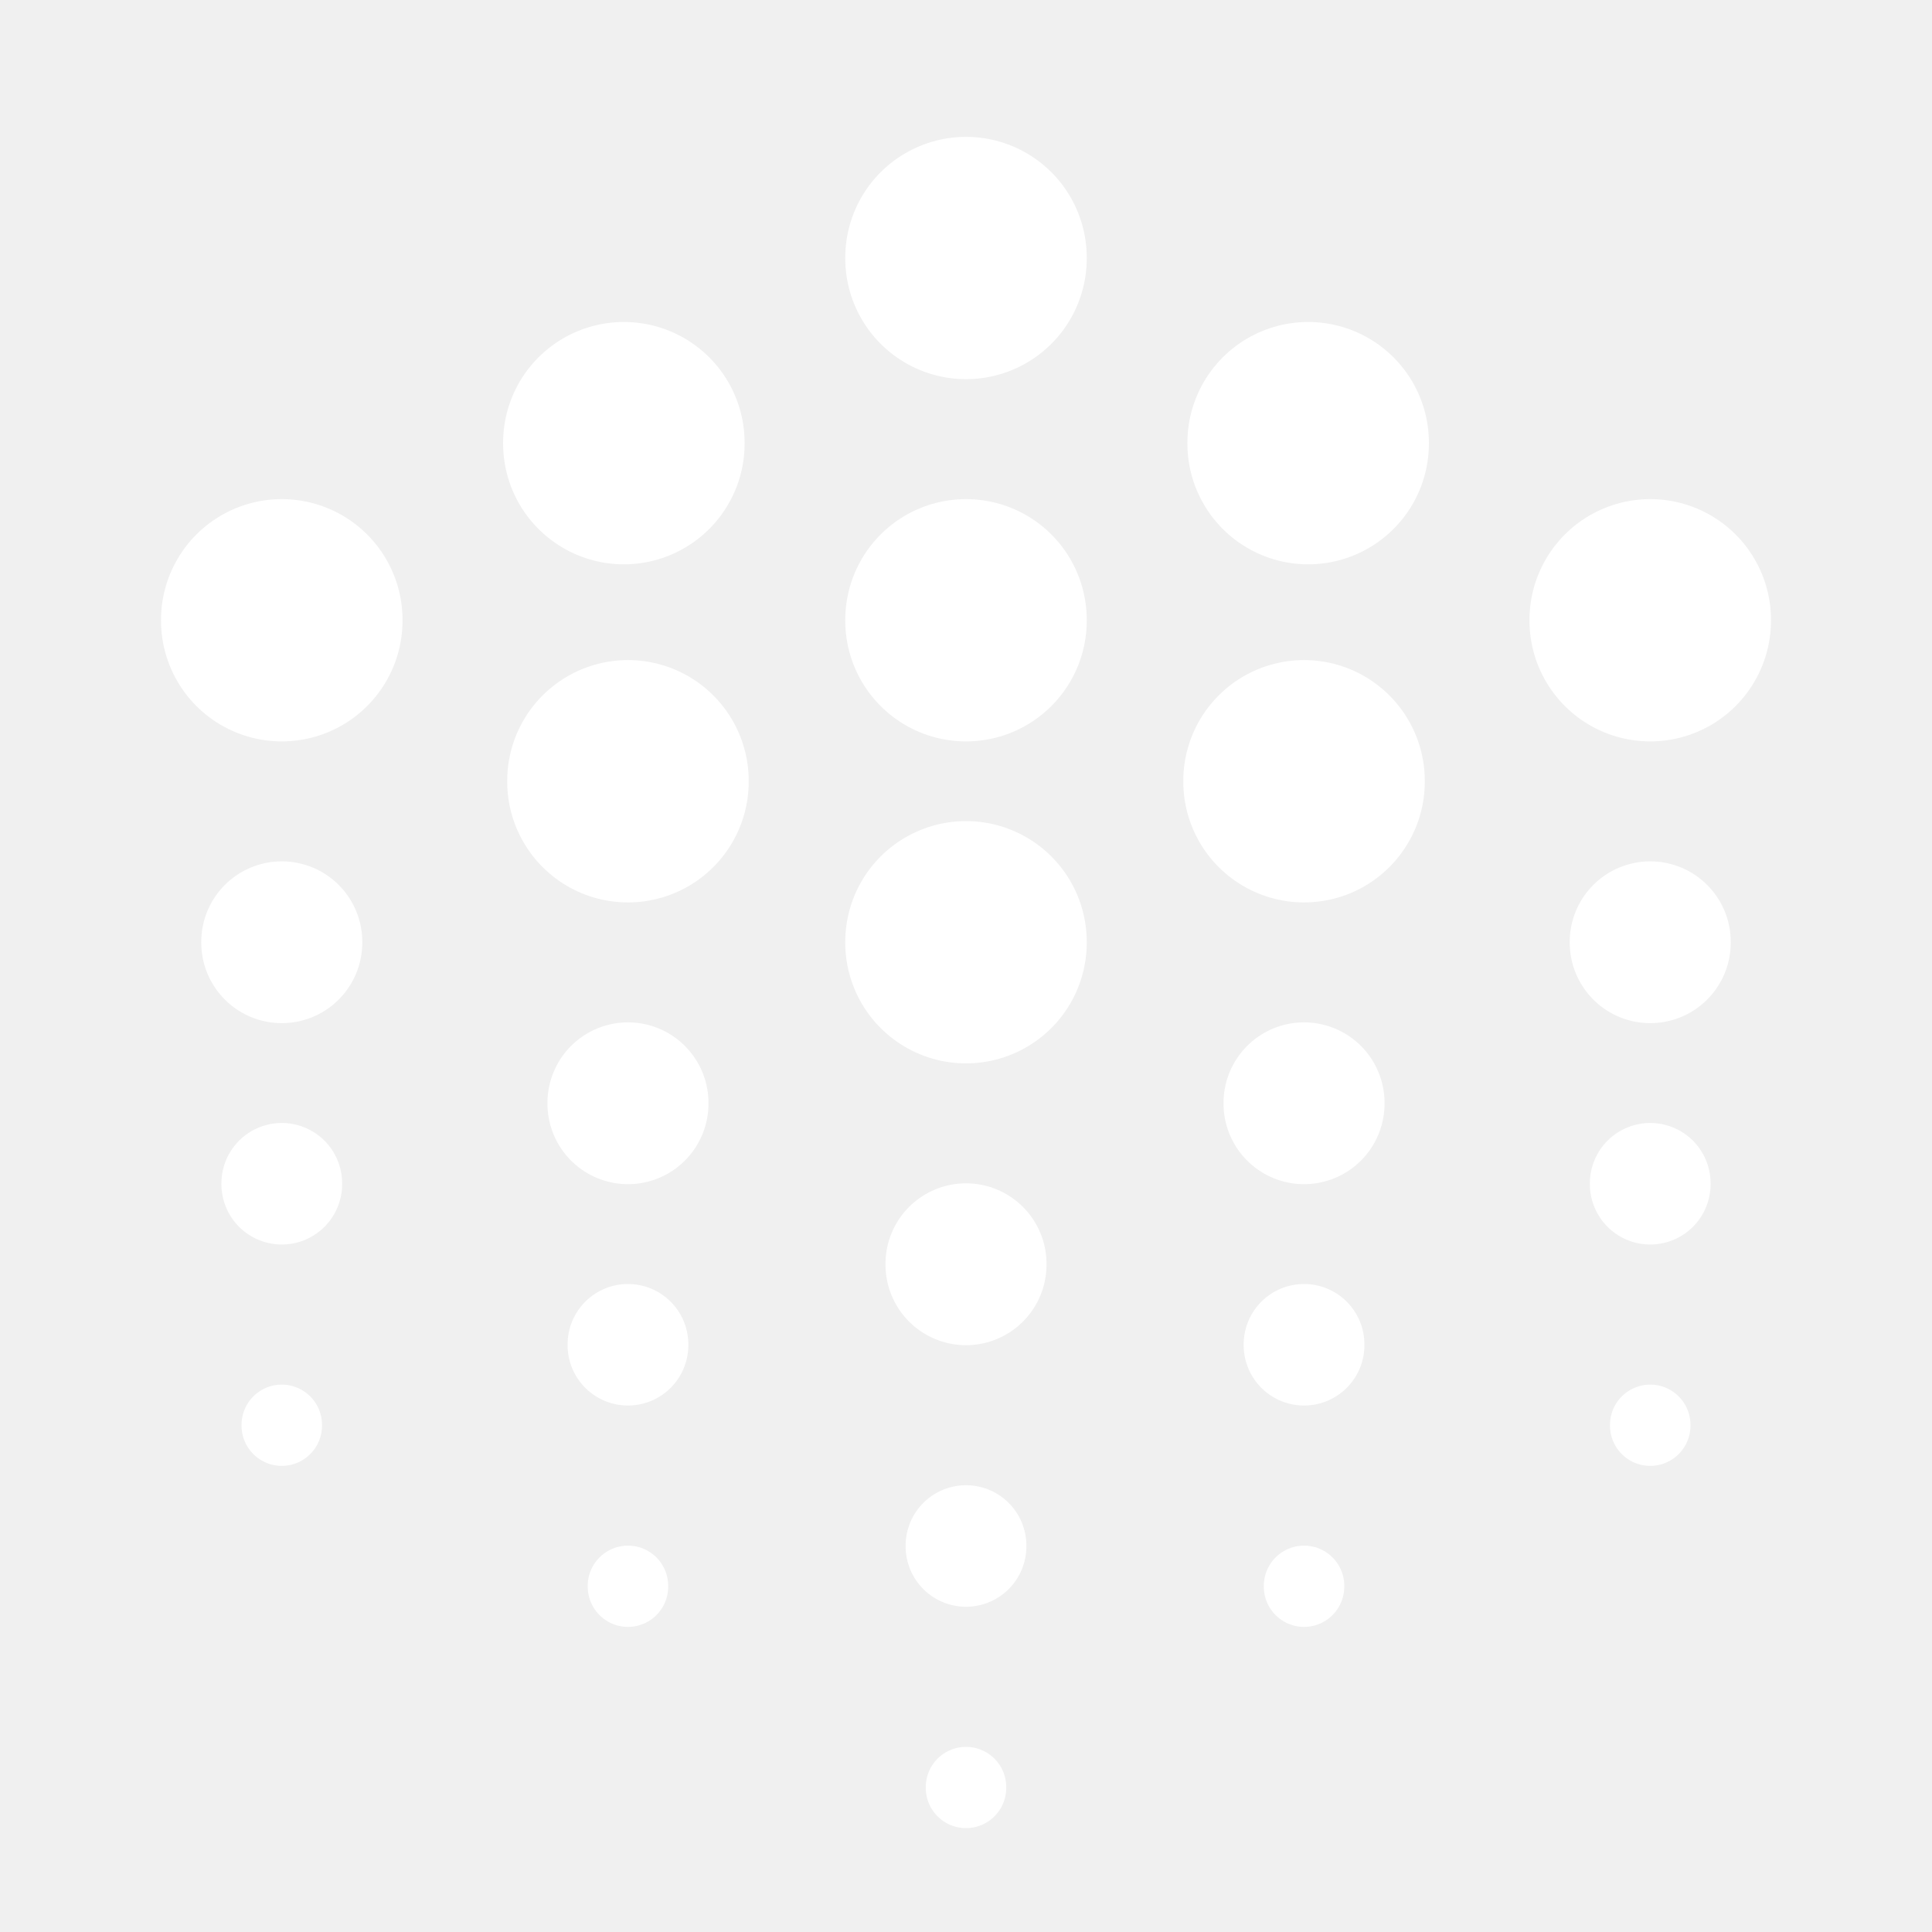
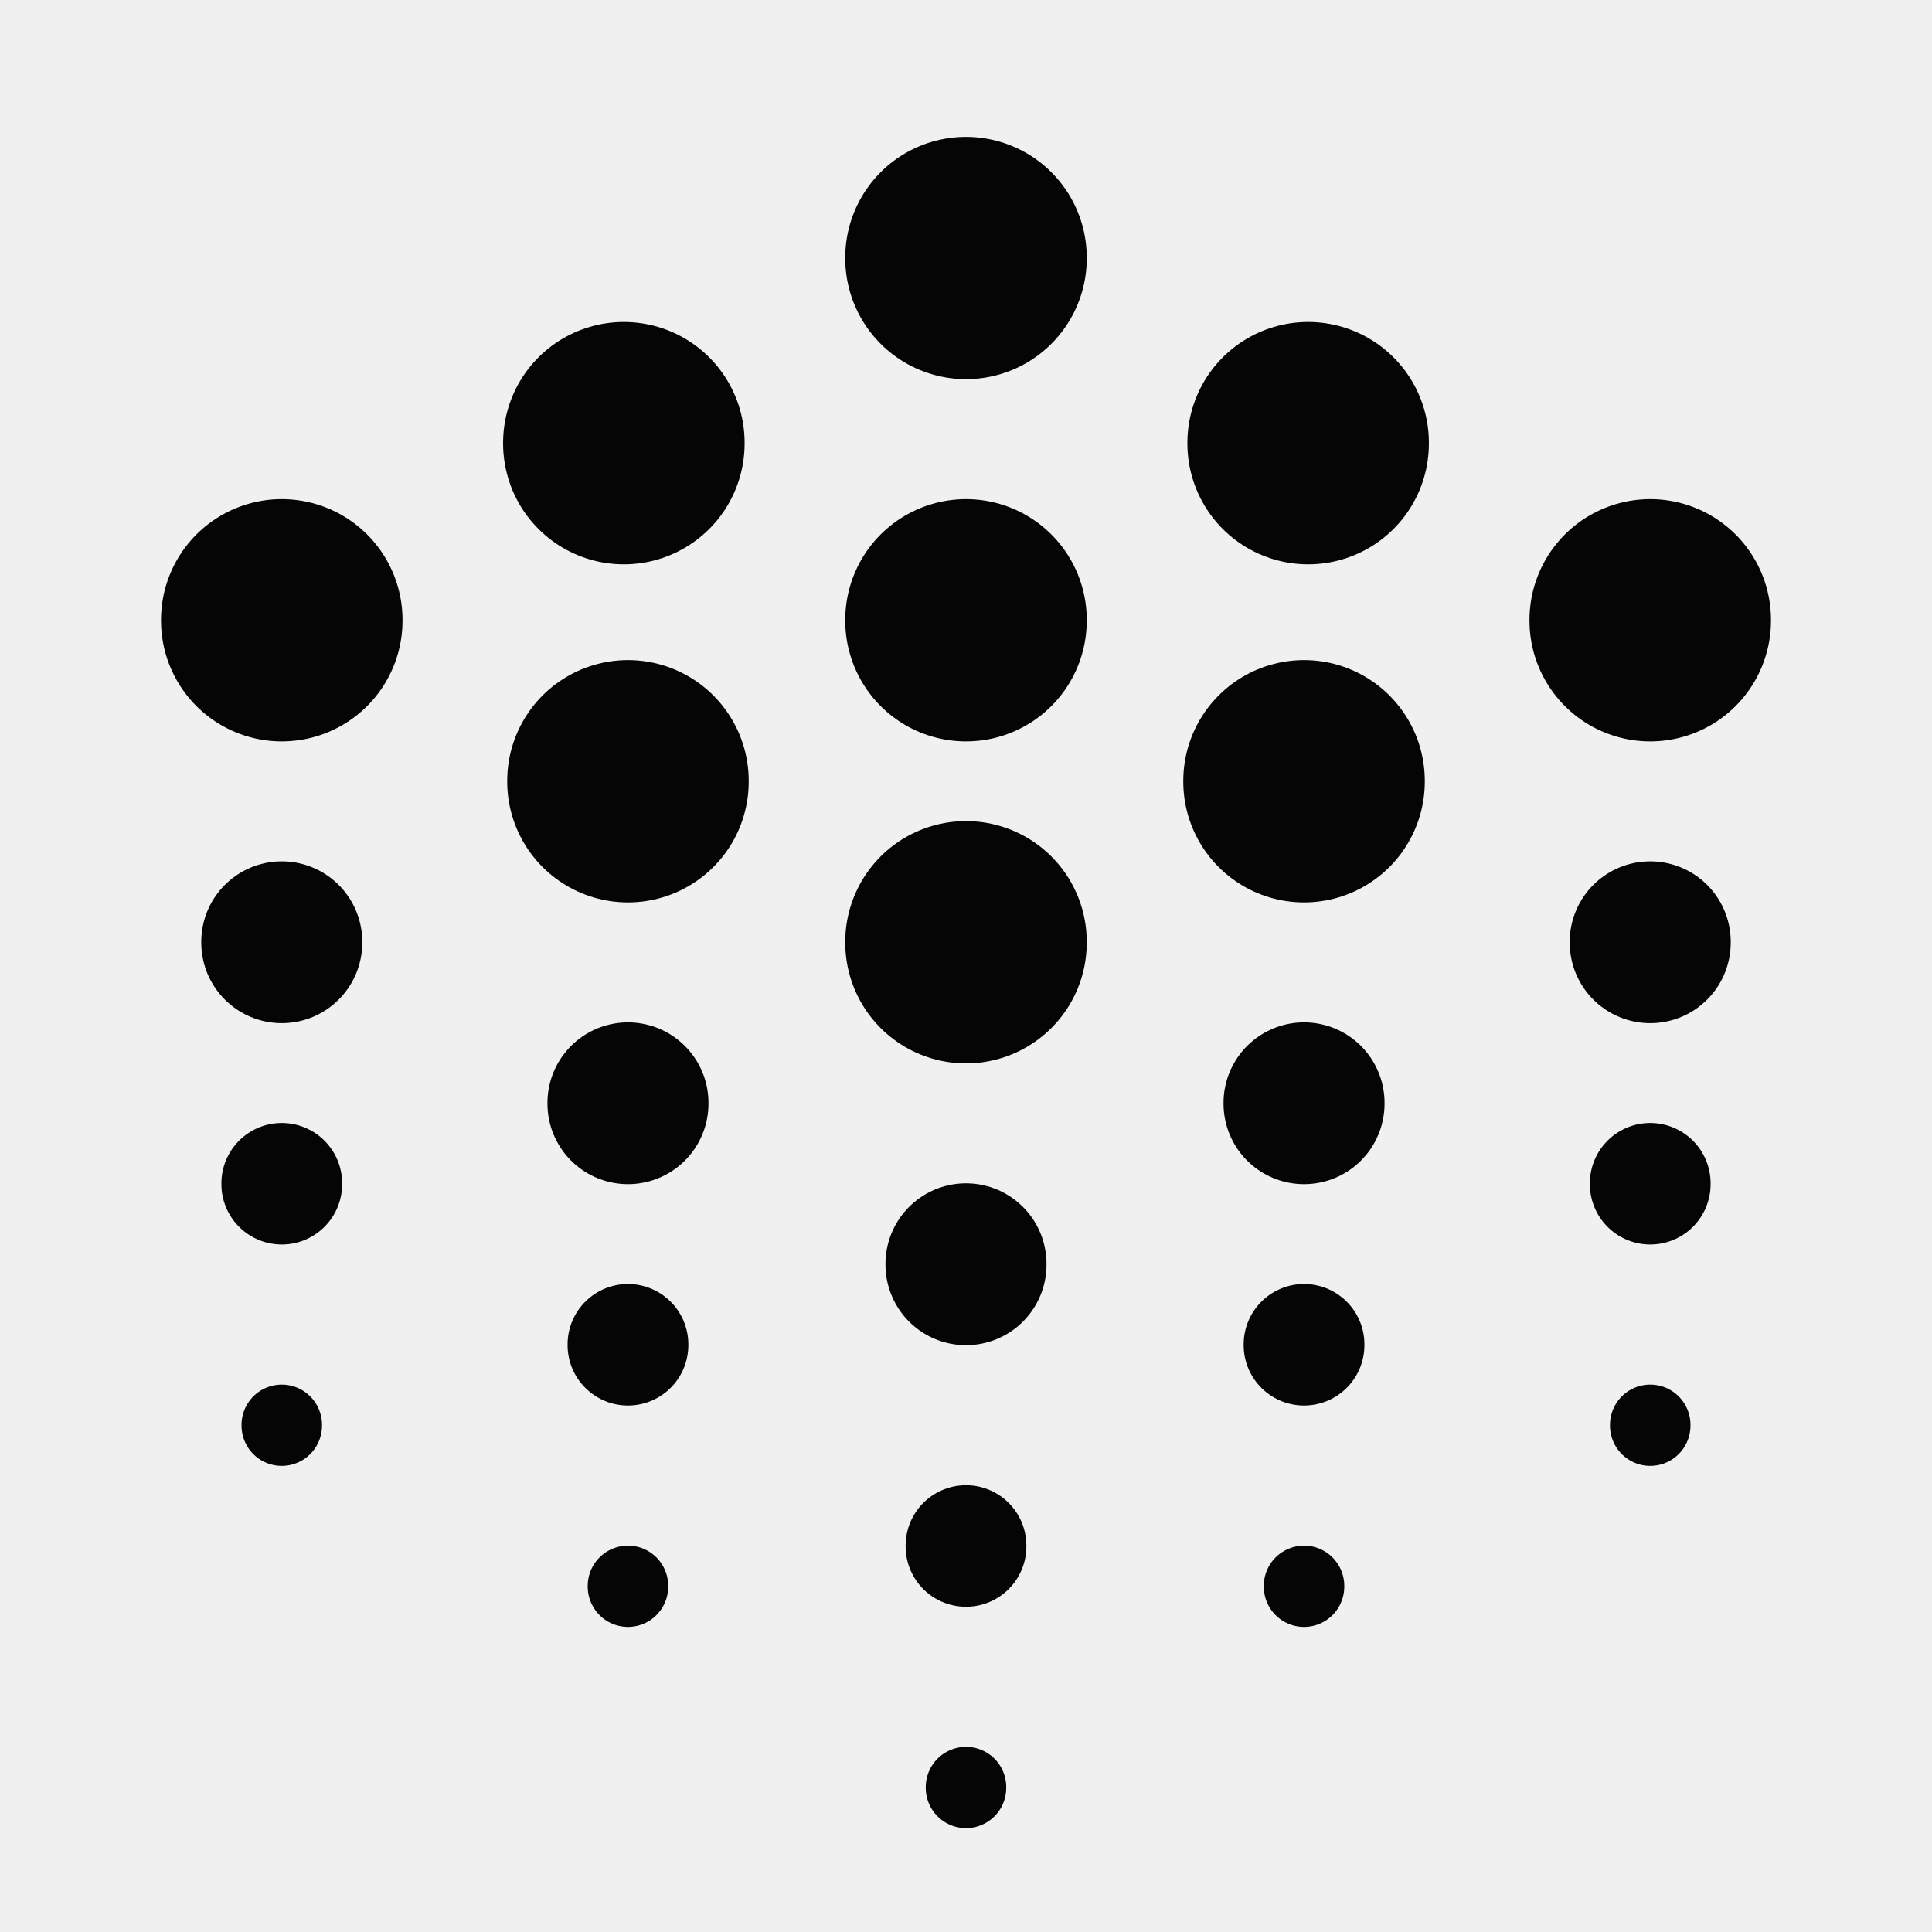
<svg xmlns="http://www.w3.org/2000/svg" width="32" height="32" viewBox="0 0 32 32" fill="none">
  <g id="vuesax/linear/ocean-protocol-(ocean)">
    <g id="ocean-protocol-(ocean)">
-       <path id="Vector" d="M16 4.267V4.28" stroke="white" stroke-width="4" stroke-miterlimit="10" stroke-linecap="round" stroke-linejoin="round" />
-       <path id="Vector_2" d="M16 10.267V10.28" stroke="white" stroke-width="4" stroke-miterlimit="10" stroke-linecap="round" stroke-linejoin="round" />
-       <path id="Vector_3" d="M16 15.6V15.613" stroke="white" stroke-width="4" stroke-miterlimit="10" stroke-linecap="round" stroke-linejoin="round" />
-       <path id="Vector_4" d="M16 20.933V20.947" stroke="white" stroke-width="2.667" stroke-miterlimit="10" stroke-linecap="round" stroke-linejoin="round" />
-       <path id="Vector_5" d="M16 25.6V25.613" stroke="white" stroke-width="2" stroke-miterlimit="10" stroke-linecap="round" stroke-linejoin="round" />
-       <path id="Vector_6" d="M16 29.6V29.613" stroke="white" stroke-width="1.333" stroke-miterlimit="10" stroke-linecap="round" stroke-linejoin="round" />
-       <path id="Vector_7" d="M4.667 10.267V10.28" stroke="white" stroke-width="4" stroke-miterlimit="10" stroke-linecap="round" stroke-linejoin="round" />
-       <path id="Vector_8" d="M27.333 10.267V10.28" stroke="white" stroke-width="4" stroke-miterlimit="10" stroke-linecap="round" stroke-linejoin="round" />
-       <path id="Vector_9" d="M27.333 15.6V15.613" stroke="white" stroke-width="2.667" stroke-miterlimit="10" stroke-linecap="round" stroke-linejoin="round" />
-       <path id="Vector_10" d="M4.667 15.6V15.613" stroke="white" stroke-width="2.667" stroke-miterlimit="10" stroke-linecap="round" stroke-linejoin="round" />
-       <path id="Vector_11" d="M27.333 19.6V19.613" stroke="white" stroke-width="2" stroke-miterlimit="10" stroke-linecap="round" stroke-linejoin="round" />
-       <path id="Vector_12" d="M27.333 23.6V23.613" stroke="white" stroke-width="1.333" stroke-miterlimit="10" stroke-linecap="round" stroke-linejoin="round" />
-       <path id="Vector_13" d="M4.667 19.6V19.613" stroke="white" stroke-width="2" stroke-miterlimit="10" stroke-linecap="round" stroke-linejoin="round" />
-       <path id="Vector_14" d="M4.667 23.6V23.613" stroke="white" stroke-width="1.333" stroke-miterlimit="10" stroke-linecap="round" stroke-linejoin="round" />
-       <path id="Vector_15" d="M10.401 12.933V12.947" stroke="white" stroke-width="4" stroke-miterlimit="10" stroke-linecap="round" stroke-linejoin="round" />
-       <path id="Vector_16" d="M10.333 7.333V7.347" stroke="white" stroke-width="4" stroke-miterlimit="10" stroke-linecap="round" stroke-linejoin="round" />
-       <path id="Vector_17" d="M21.599 12.933V12.947" stroke="white" stroke-width="4" stroke-miterlimit="10" stroke-linecap="round" stroke-linejoin="round" />
-       <path id="Vector_18" d="M21.667 7.333V7.347" stroke="white" stroke-width="4" stroke-miterlimit="10" stroke-linecap="round" stroke-linejoin="round" />
-       <path id="Vector_19" d="M10.401 18.267V18.28" stroke="white" stroke-width="2.667" stroke-miterlimit="10" stroke-linecap="round" stroke-linejoin="round" />
-       <path id="Vector_20" d="M10.401 22.267V22.28" stroke="white" stroke-width="2" stroke-miterlimit="10" stroke-linecap="round" stroke-linejoin="round" />
-       <path id="Vector_21" d="M10.401 26.267V26.28" stroke="white" stroke-width="1.333" stroke-miterlimit="10" stroke-linecap="round" stroke-linejoin="round" />
-       <path id="Vector_22" d="M21.599 18.267V18.28" stroke="white" stroke-width="2.667" stroke-miterlimit="10" stroke-linecap="round" stroke-linejoin="round" />
-       <path id="Vector_23" d="M21.599 22.267V22.28" stroke="white" stroke-width="2" stroke-miterlimit="10" stroke-linecap="round" stroke-linejoin="round" />
-       <path id="Vector_24" d="M21.599 26.267V26.28" stroke="white" stroke-width="1.333" stroke-miterlimit="10" stroke-linecap="round" stroke-linejoin="round" />
+       <path id="Vector" d="M16 4.267V4.28" stroke="#050505" stroke-width="4" stroke-miterlimit="10" stroke-linecap="round" stroke-linejoin="round" />
+       <path id="Vector_2" d="M16 10.267V10.28" stroke="#050505" stroke-width="4" stroke-miterlimit="10" stroke-linecap="round" stroke-linejoin="round" />
+       <path id="Vector_3" d="M16 15.6V15.613" stroke="#050505" stroke-width="4" stroke-miterlimit="10" stroke-linecap="round" stroke-linejoin="round" />
+       <path id="Vector_4" d="M16 20.933V20.947" stroke="#050505" stroke-width="2.667" stroke-miterlimit="10" stroke-linecap="round" stroke-linejoin="round" />
+       <path id="Vector_5" d="M16 25.6V25.613" stroke="#050505" stroke-width="2" stroke-miterlimit="10" stroke-linecap="round" stroke-linejoin="round" />
+       <path id="Vector_6" d="M16 29.6V29.613" stroke="#050505" stroke-width="1.333" stroke-miterlimit="10" stroke-linecap="round" stroke-linejoin="round" />
+       <path id="Vector_7" d="M4.667 10.267V10.28" stroke="#050505" stroke-width="4" stroke-miterlimit="10" stroke-linecap="round" stroke-linejoin="round" />
+       <path id="Vector_8" d="M27.333 10.267V10.28" stroke="#050505" stroke-width="4" stroke-miterlimit="10" stroke-linecap="round" stroke-linejoin="round" />
+       <path id="Vector_9" d="M27.333 15.6V15.613" stroke="#050505" stroke-width="2.667" stroke-miterlimit="10" stroke-linecap="round" stroke-linejoin="round" />
+       <path id="Vector_10" d="M4.667 15.6V15.613" stroke="#050505" stroke-width="2.667" stroke-miterlimit="10" stroke-linecap="round" stroke-linejoin="round" />
+       <path id="Vector_11" d="M27.333 19.6V19.613" stroke="#050505" stroke-width="2" stroke-miterlimit="10" stroke-linecap="round" stroke-linejoin="round" />
+       <path id="Vector_12" d="M27.333 23.6V23.613" stroke="#050505" stroke-width="1.333" stroke-miterlimit="10" stroke-linecap="round" stroke-linejoin="round" />
+       <path id="Vector_13" d="M4.667 19.6V19.613" stroke="#050505" stroke-width="2" stroke-miterlimit="10" stroke-linecap="round" stroke-linejoin="round" />
+       <path id="Vector_14" d="M4.667 23.6V23.613" stroke="#050505" stroke-width="1.333" stroke-miterlimit="10" stroke-linecap="round" stroke-linejoin="round" />
+       <path id="Vector_15" d="M10.401 12.933V12.947" stroke="#050505" stroke-width="4" stroke-miterlimit="10" stroke-linecap="round" stroke-linejoin="round" />
+       <path id="Vector_16" d="M10.333 7.333V7.347" stroke="#050505" stroke-width="4" stroke-miterlimit="10" stroke-linecap="round" stroke-linejoin="round" />
+       <path id="Vector_17" d="M21.599 12.933V12.947" stroke="#050505" stroke-width="4" stroke-miterlimit="10" stroke-linecap="round" stroke-linejoin="round" />
+       <path id="Vector_18" d="M21.667 7.333V7.347" stroke="#050505" stroke-width="4" stroke-miterlimit="10" stroke-linecap="round" stroke-linejoin="round" />
+       <path id="Vector_19" d="M10.401 18.267V18.28" stroke="#050505" stroke-width="2.667" stroke-miterlimit="10" stroke-linecap="round" stroke-linejoin="round" />
+       <path id="Vector_20" d="M10.401 22.267V22.28" stroke="#050505" stroke-width="2" stroke-miterlimit="10" stroke-linecap="round" stroke-linejoin="round" />
+       <path id="Vector_21" d="M10.401 26.267V26.28" stroke="#050505" stroke-width="1.333" stroke-miterlimit="10" stroke-linecap="round" stroke-linejoin="round" />
+       <path id="Vector_22" d="M21.599 18.267V18.28" stroke="#050505" stroke-width="2.667" stroke-miterlimit="10" stroke-linecap="round" stroke-linejoin="round" />
+       <path id="Vector_23" d="M21.599 22.267V22.28" stroke="#050505" stroke-width="2" stroke-miterlimit="10" stroke-linecap="round" stroke-linejoin="round" />
+       <path id="Vector_24" d="M21.599 26.267V26.28" stroke="#050505" stroke-width="1.333" stroke-miterlimit="10" stroke-linecap="round" stroke-linejoin="round" />
    </g>
  </g>
</svg>
